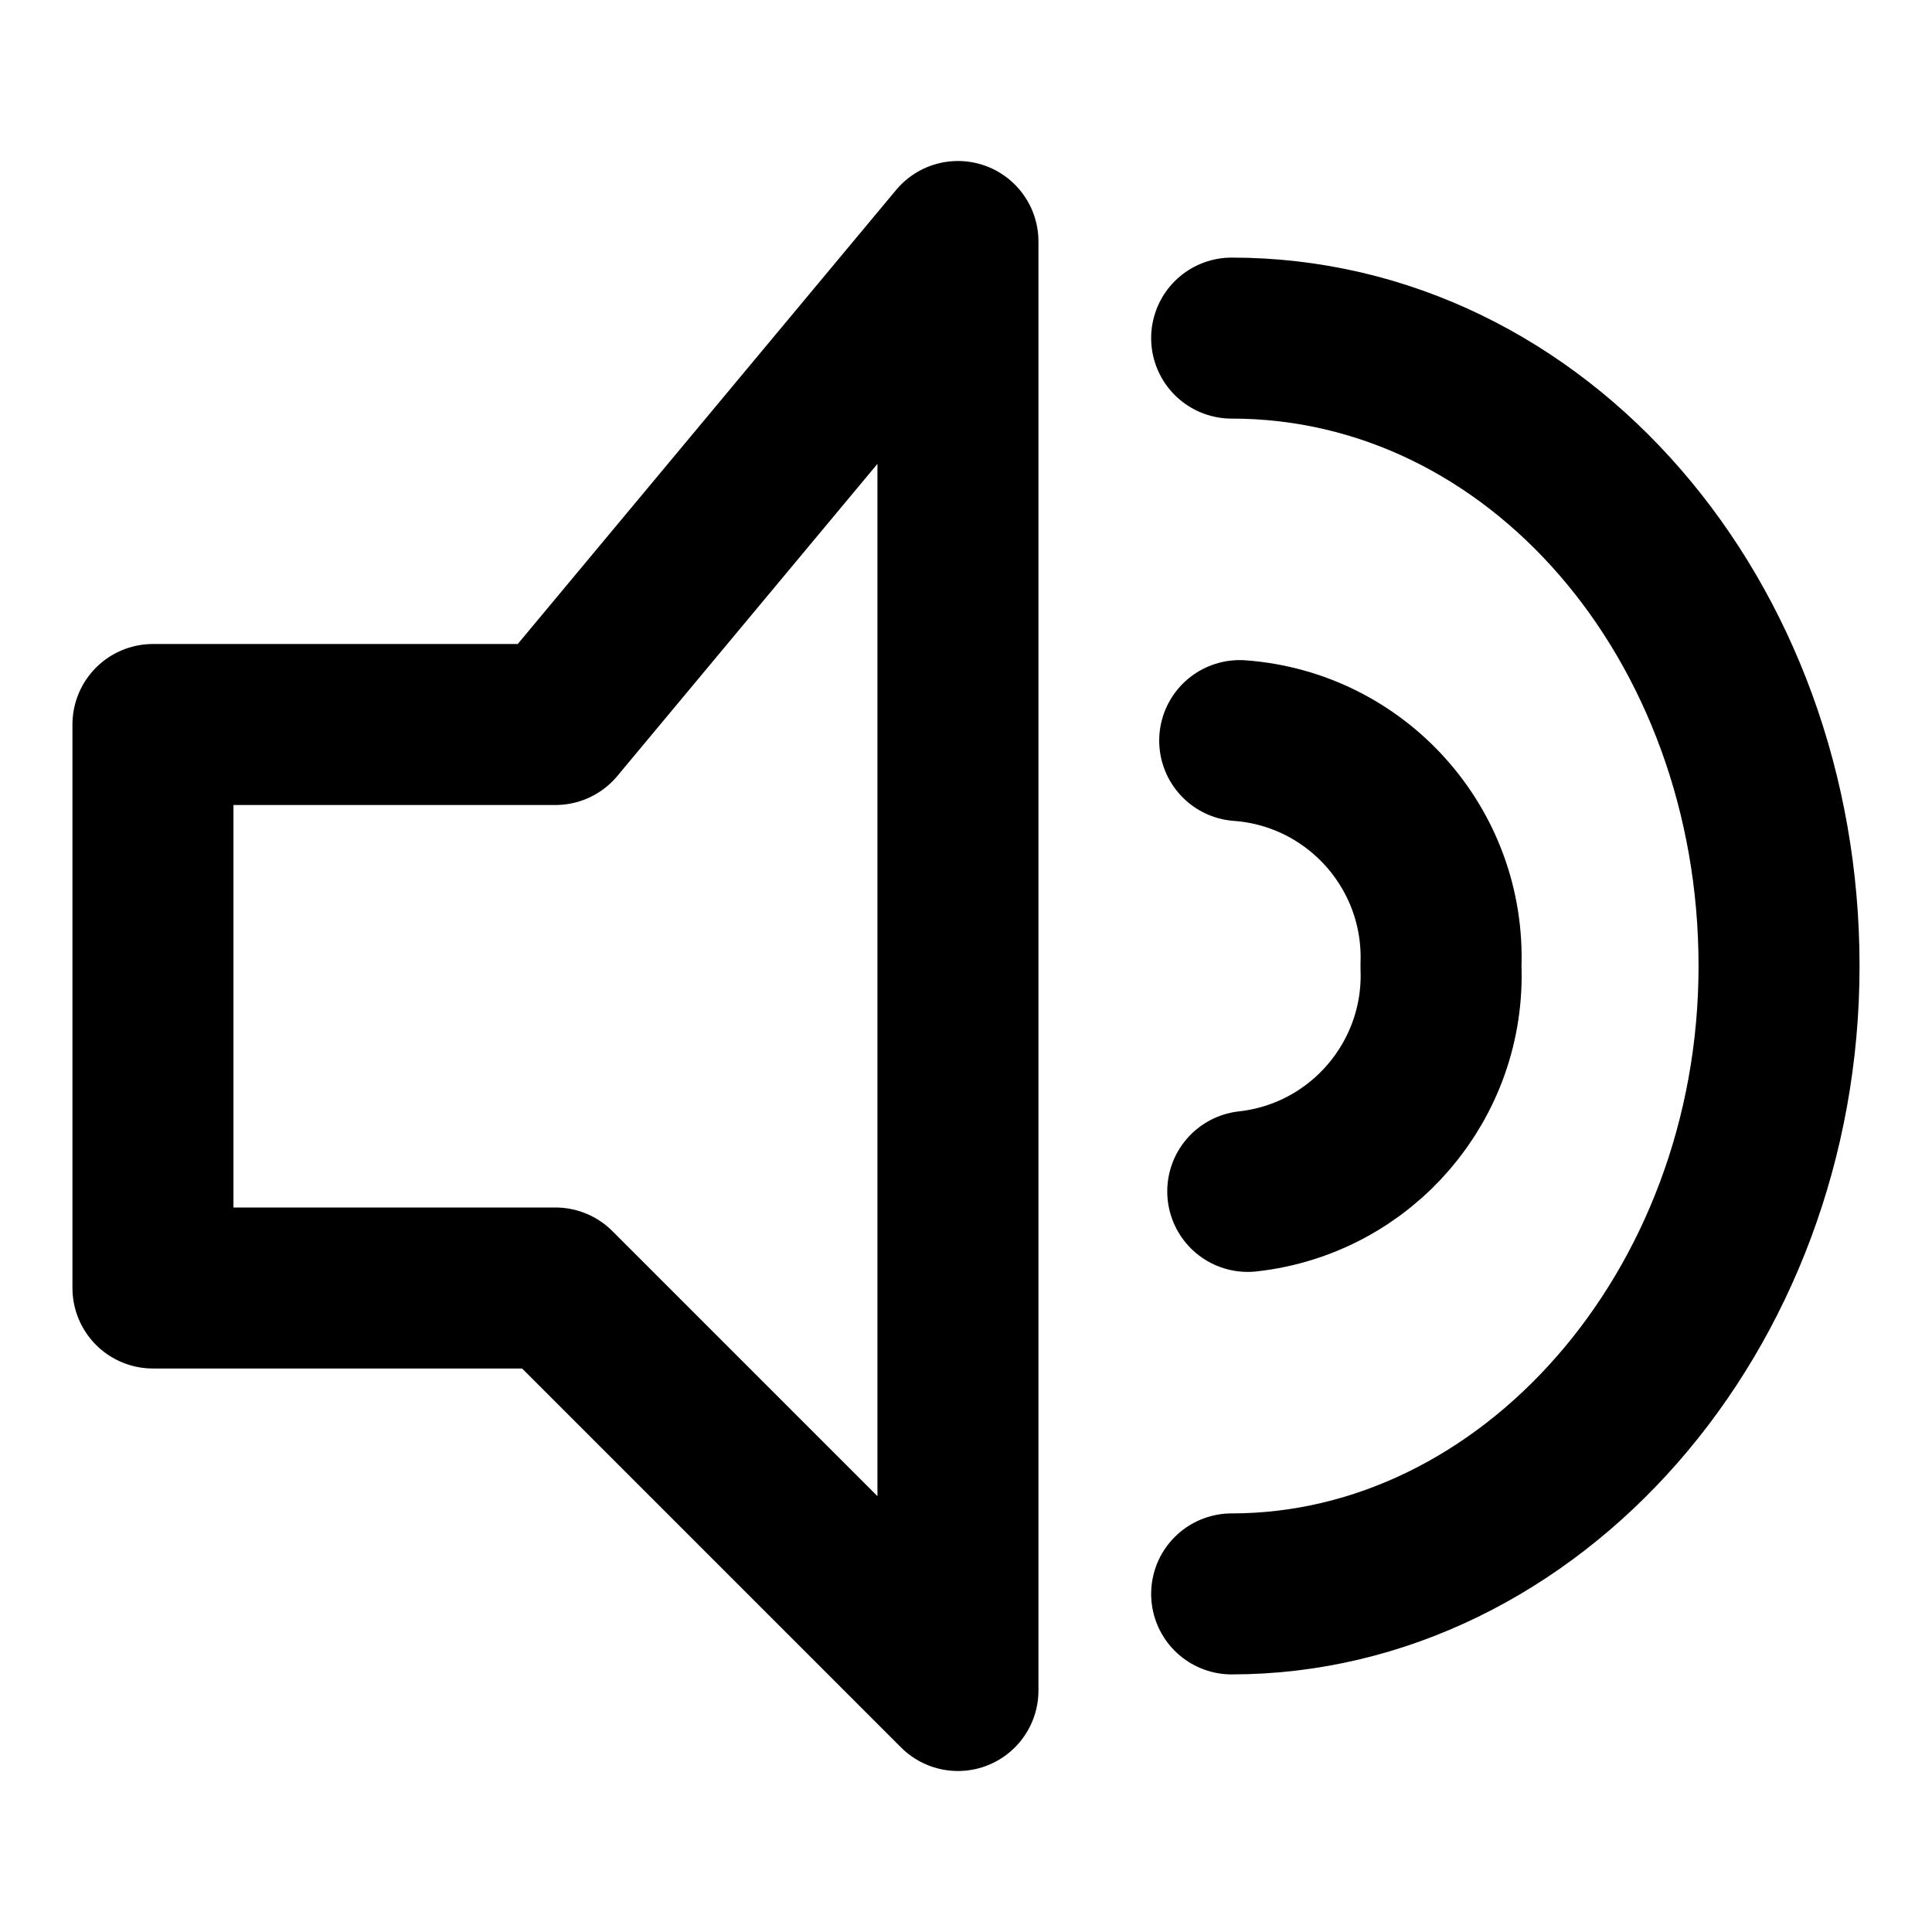
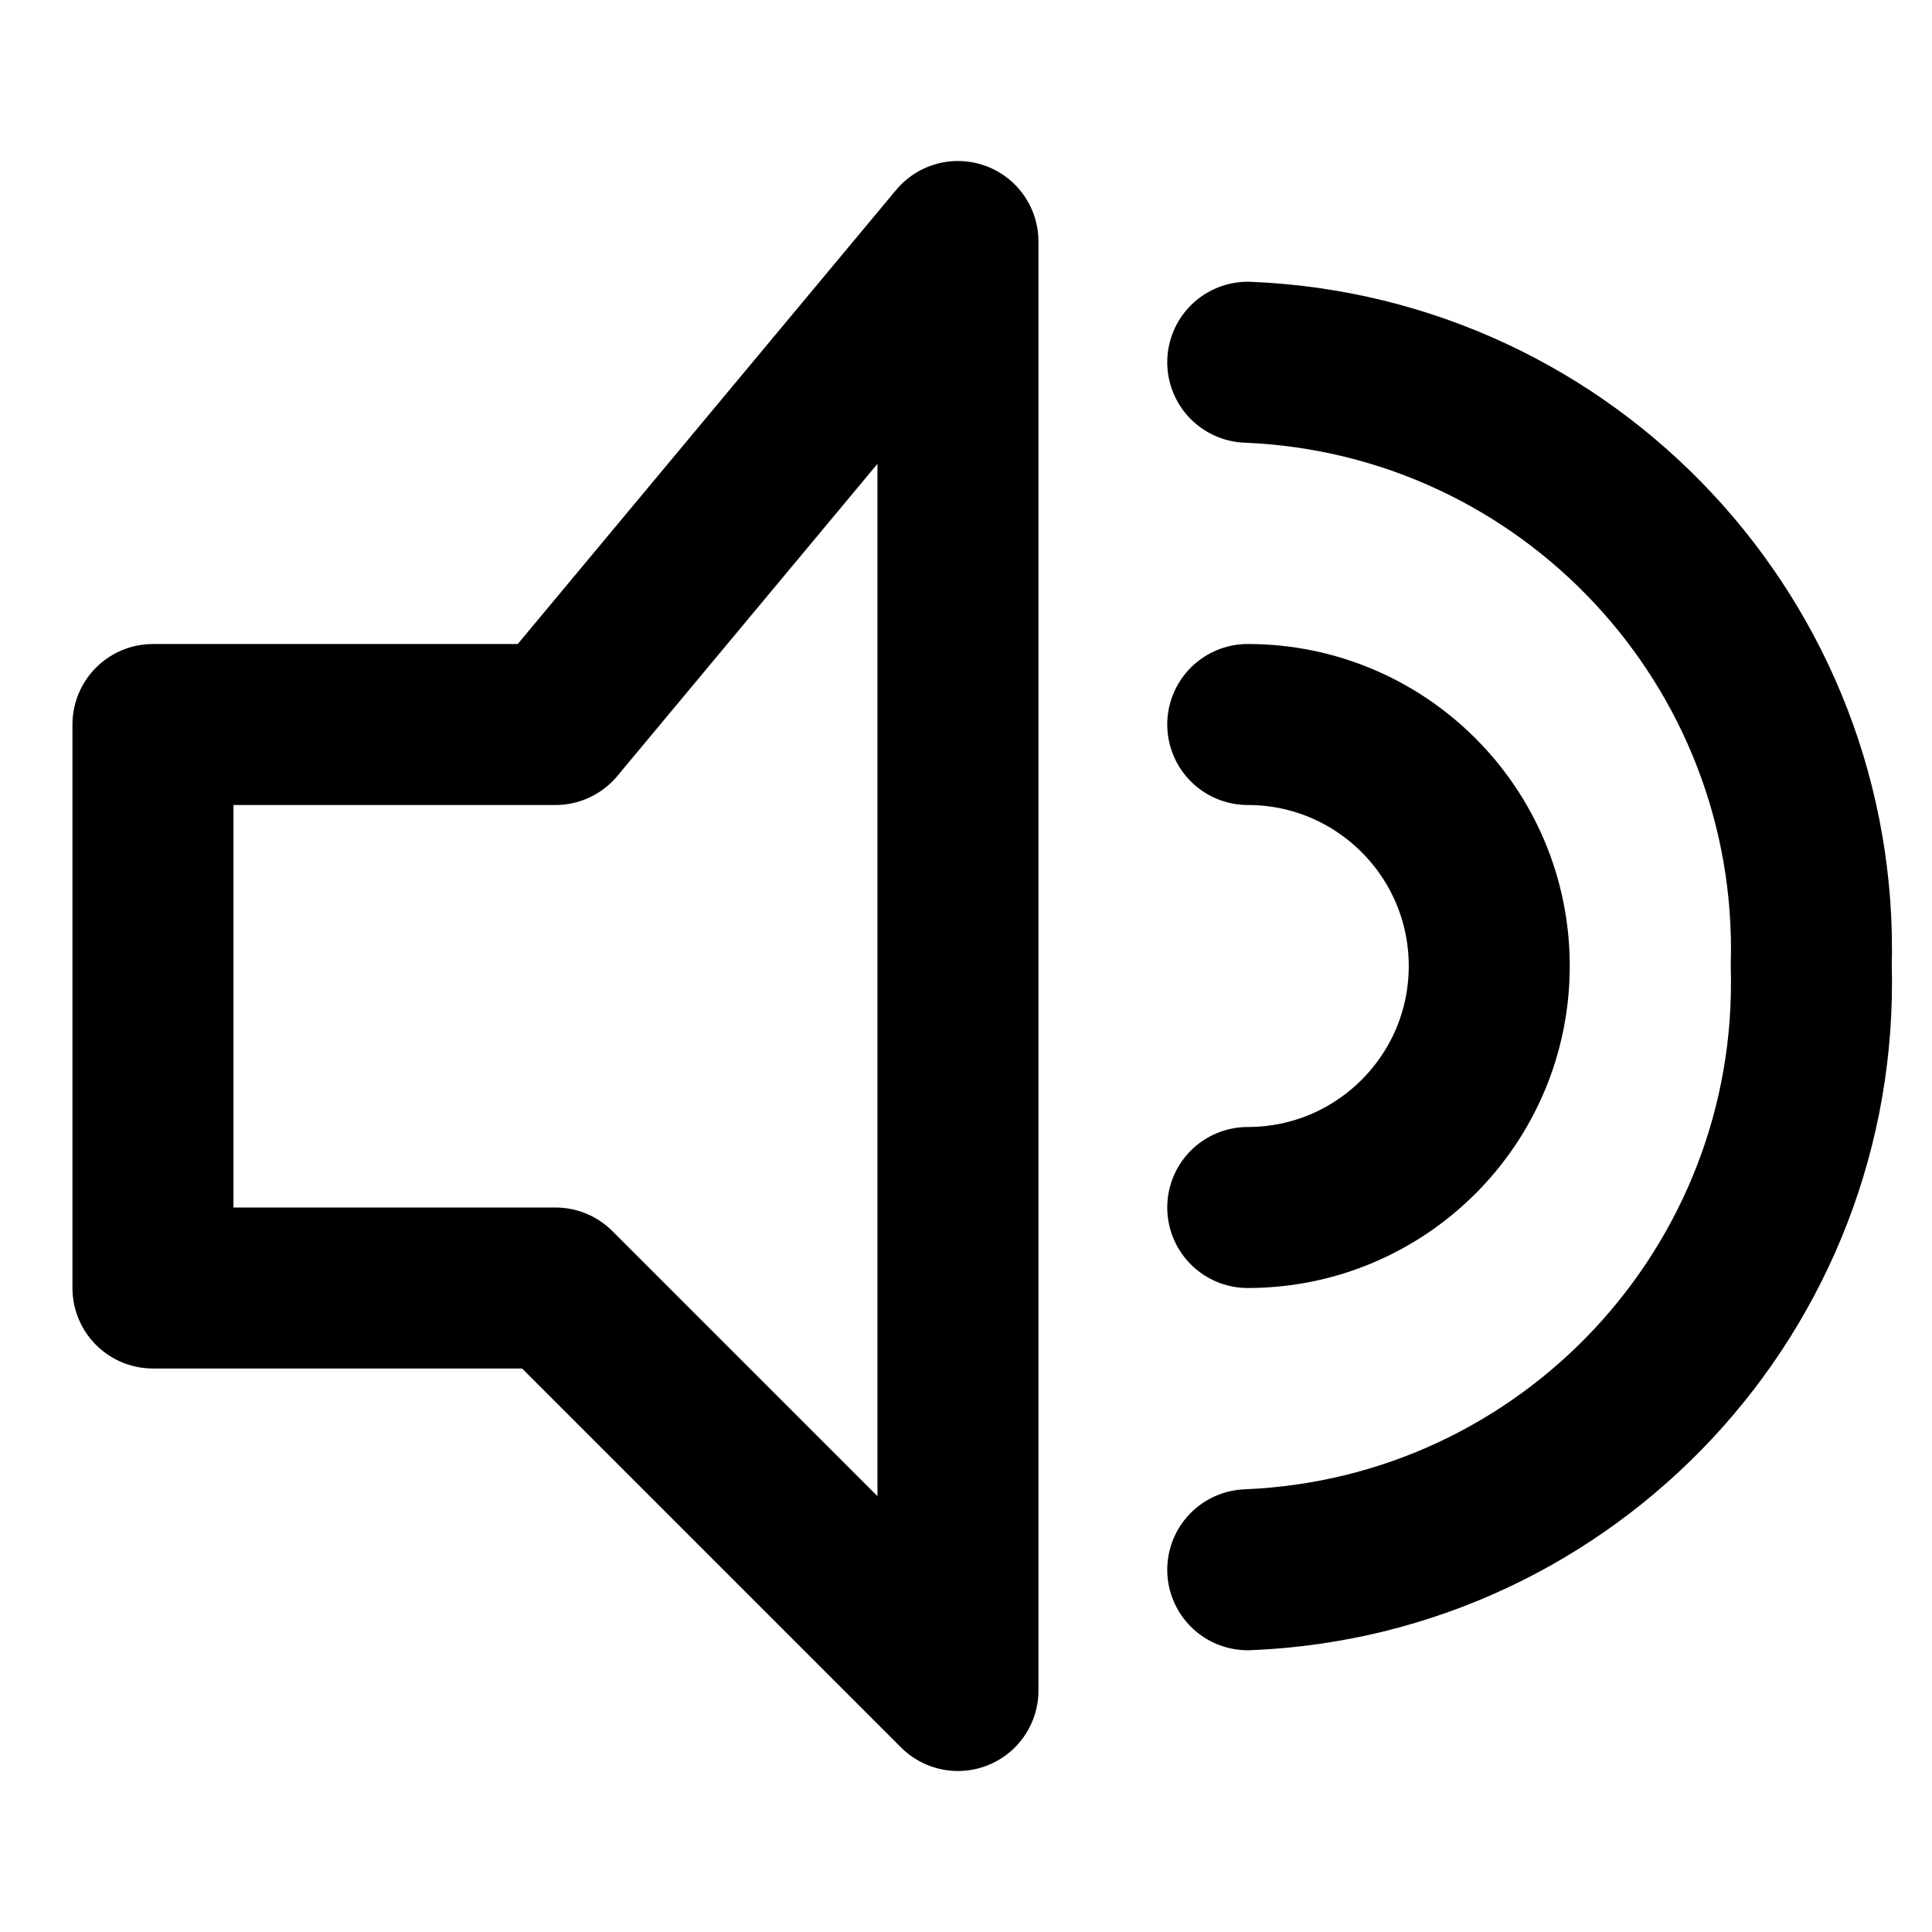
<svg xmlns="http://www.w3.org/2000/svg" width="24" height="24" viewBox="0 0 24 24">
  <g id="Complete">
    <g id="volume-up">
      <polygon points="2.9 9 6.9 9 11.9 3 11.9 21 6.9 16 1.9 16 1.9 9 2.9 9" fill="none" stroke="#000" stroke-linecap="round" stroke-linejoin="round" stroke-width="2" />
-       <path d="M15.3,19.8c3.7,0,6.8-3.5,6.8-7.8s-3-7.8-6.8-7.8" fill="none" stroke="#000" stroke-linecap="round" stroke-linejoin="round" stroke-width="2" />
-       <path d="M15.5,14.8A2.7,2.7,0,0,0,17.9,12a2.7,2.7,0,0,0-2.5-2.8" fill="none" stroke="#000" stroke-linecap="round" stroke-linejoin="round" stroke-width="2" />
+       <path d="M15.5,19.5a7.3,7.3,0,0,0,7-7.5,7.3,7.3,0,0,0-7-7.5" fill="none" stroke="#000" stroke-linecap="round" stroke-linejoin="round" stroke-width="2" />
+       <path d="M15.5,15a3,3,0,0,0,0-6" fill="none" stroke="#000" stroke-linecap="round" stroke-linejoin="round" stroke-width="2" />
    </g>
  </g>
</svg>
